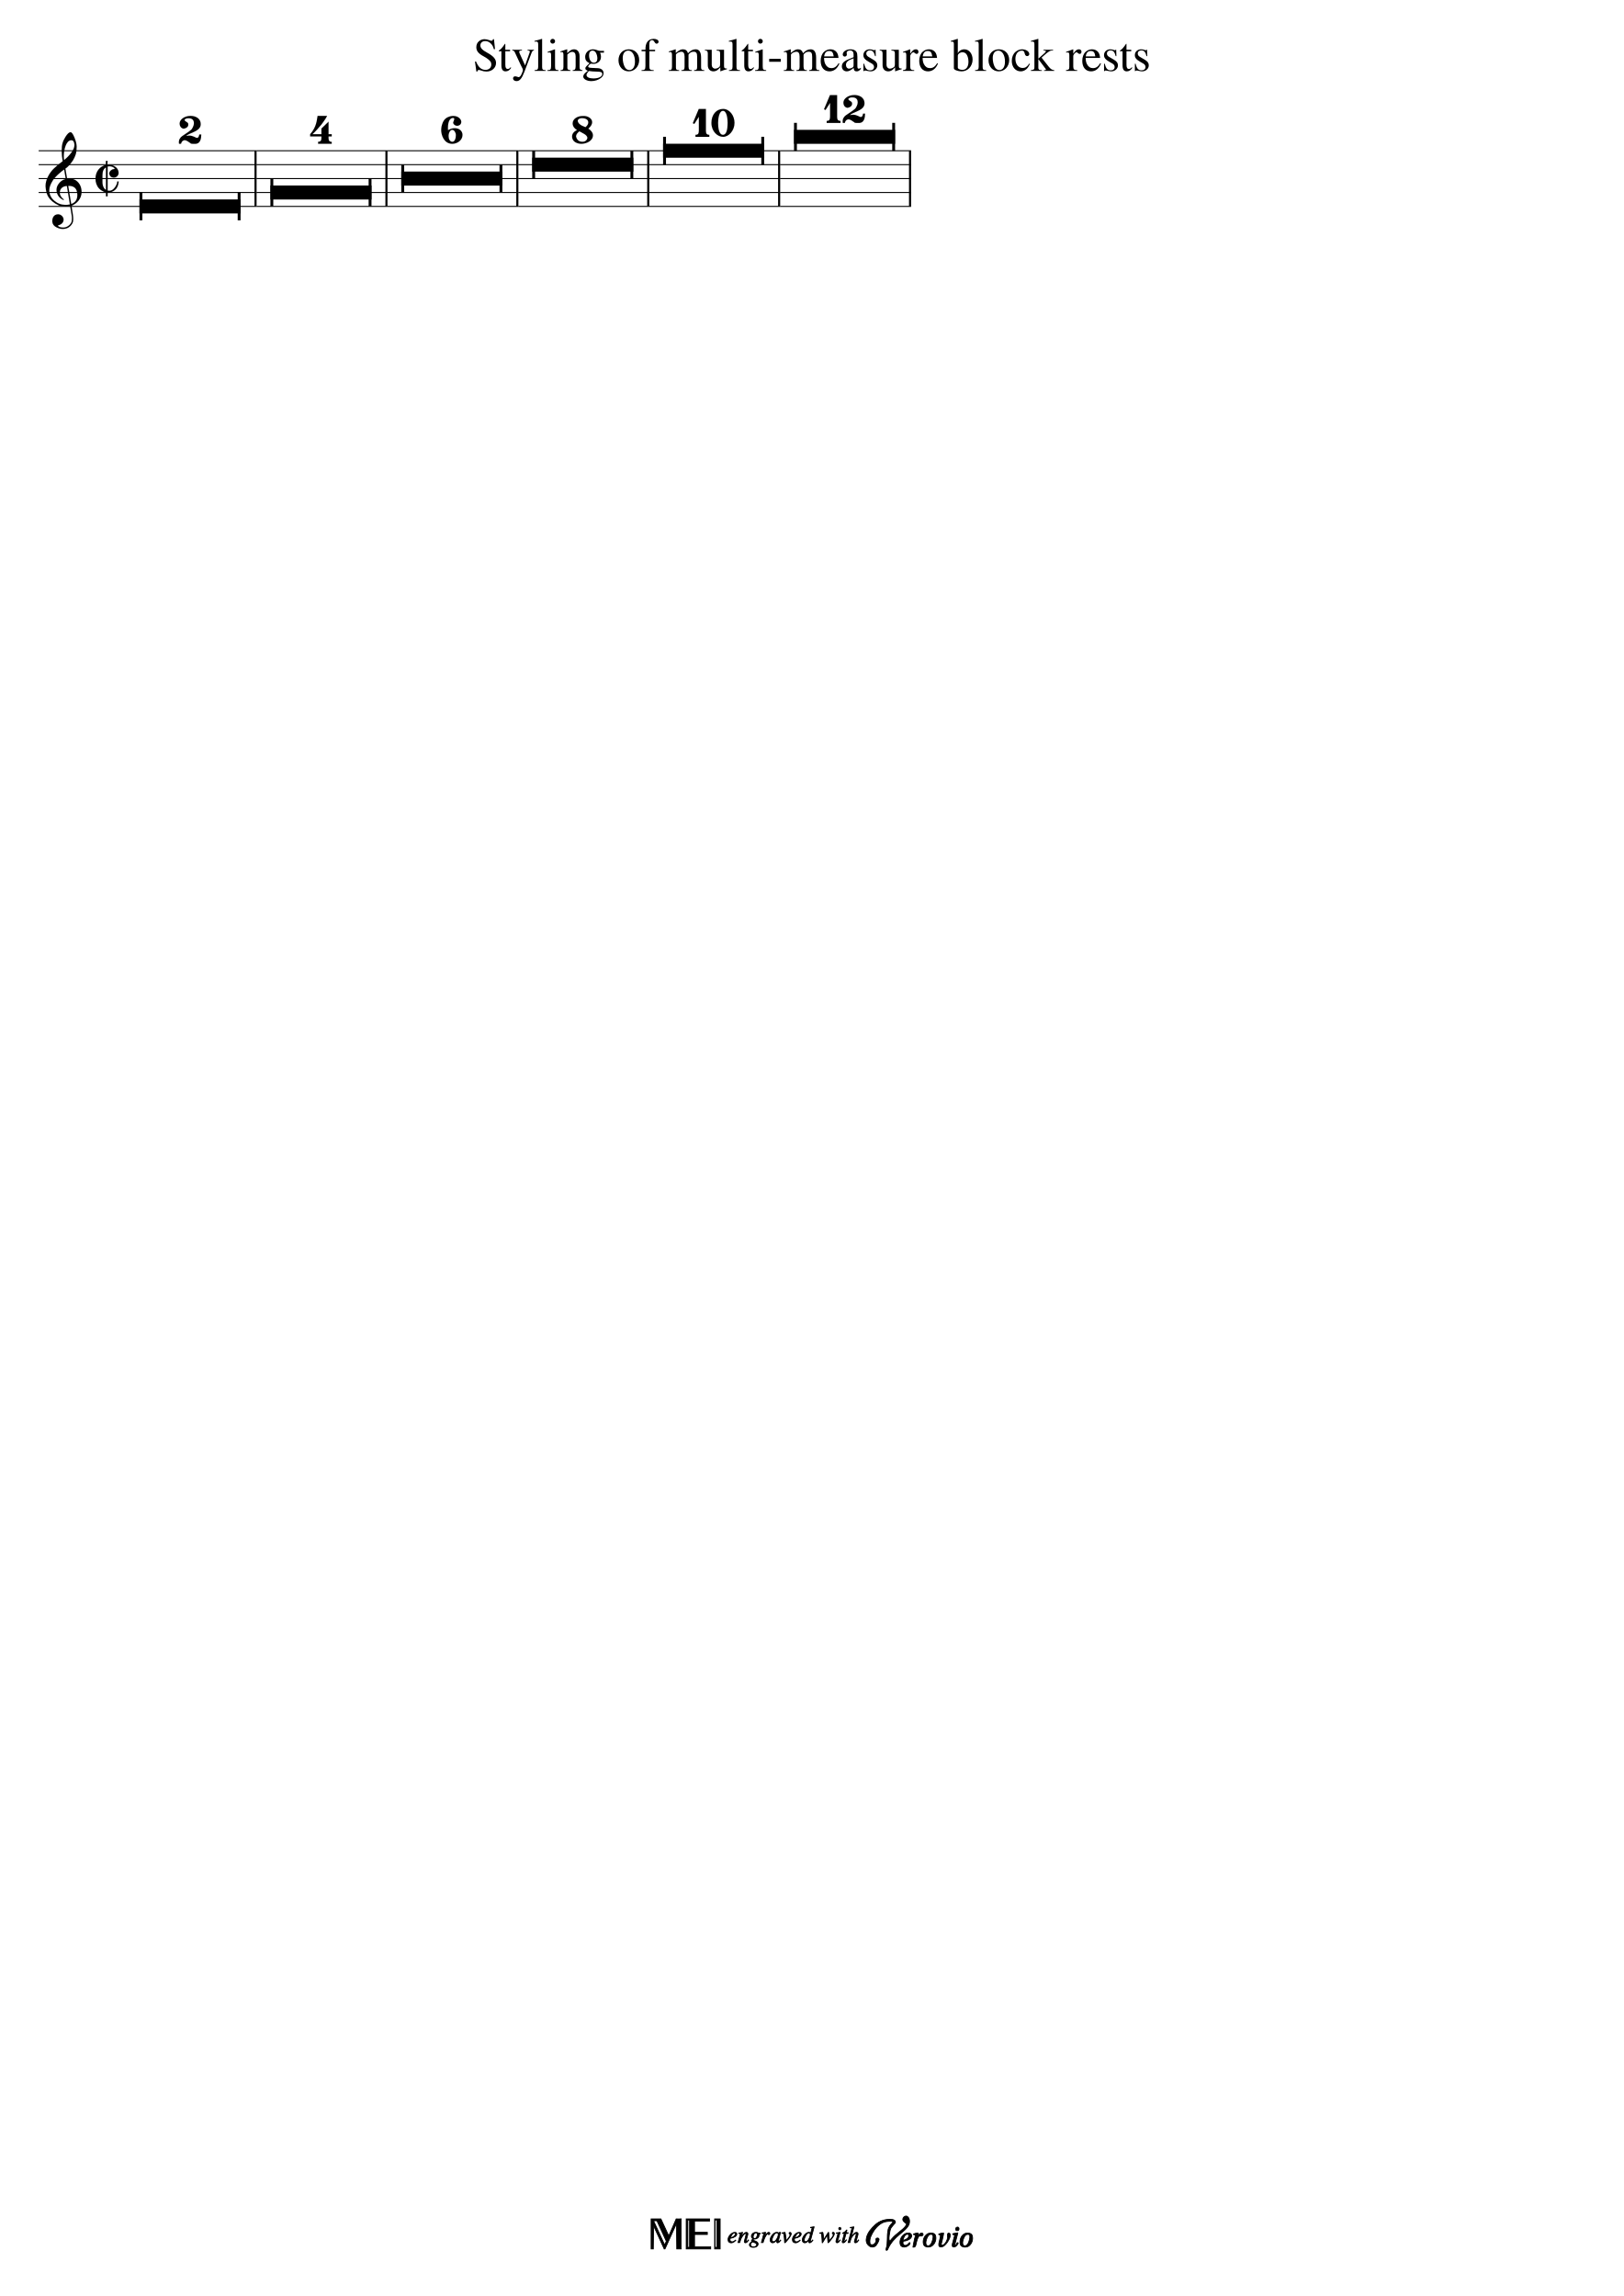
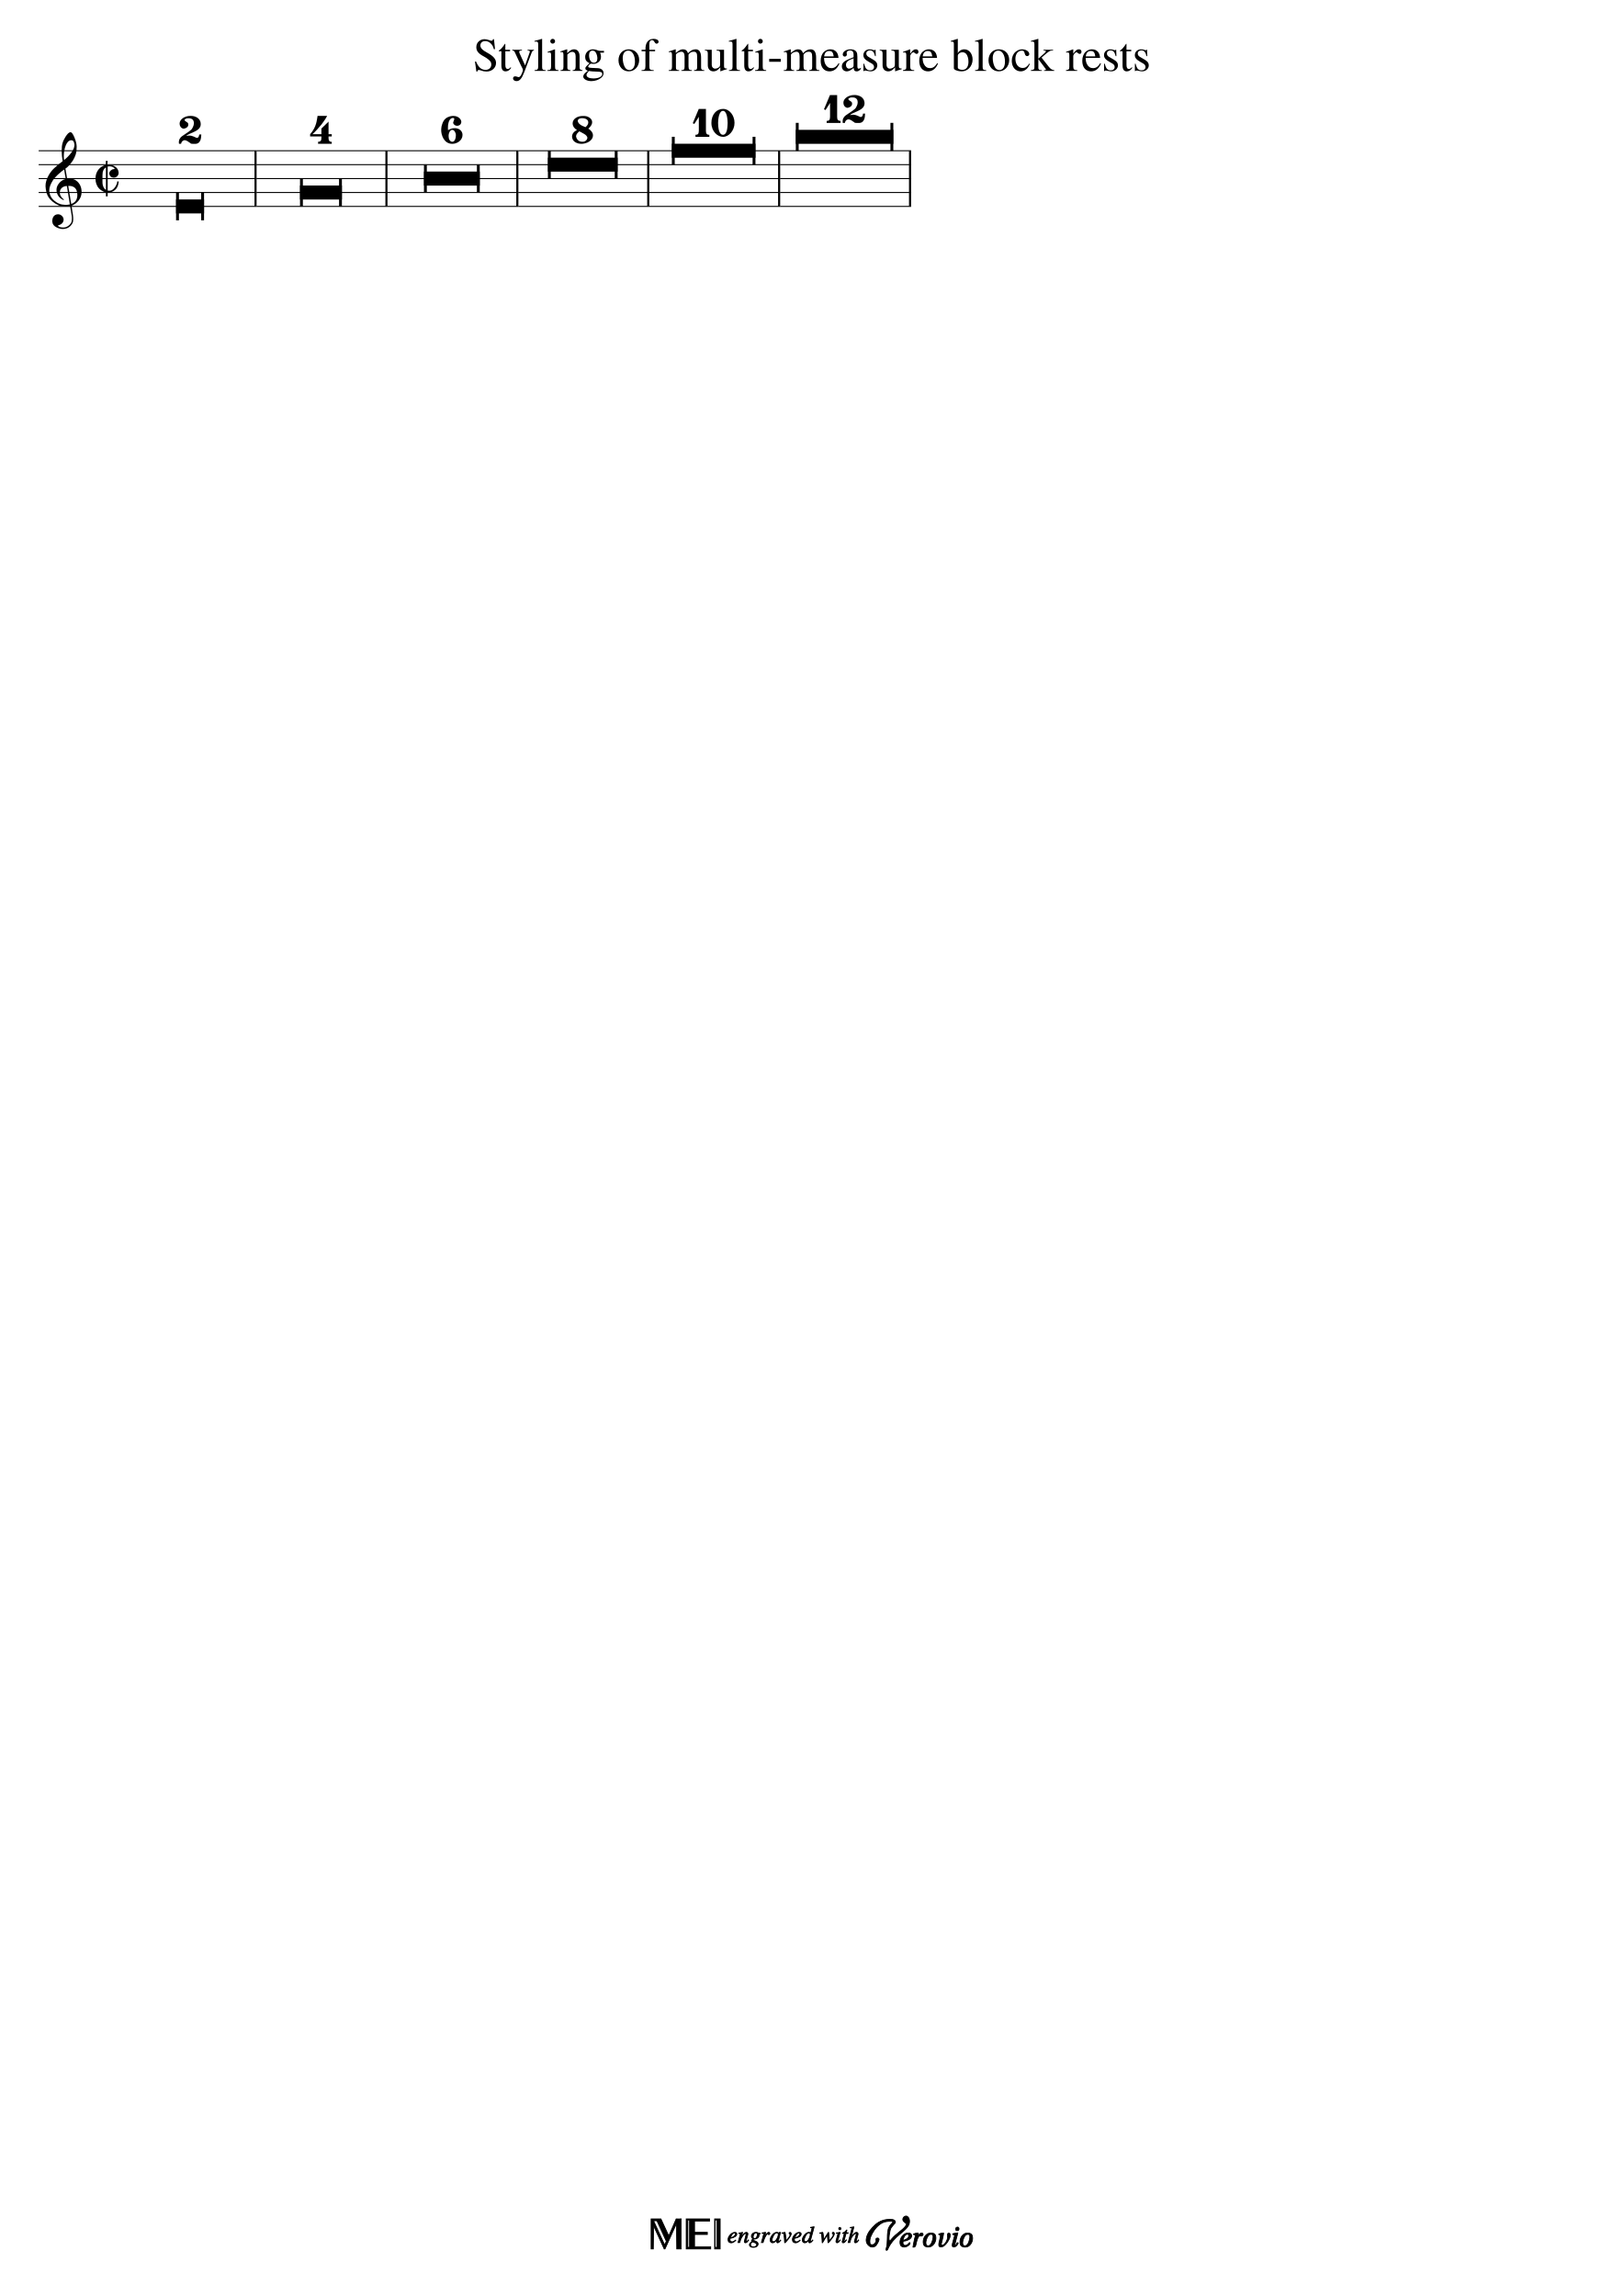
<svg xmlns="http://www.w3.org/2000/svg" xmlns:xlink="http://www.w3.org/1999/xlink" width="2100px" height="2970px" version="1.1" overflow="visible" id="docid">
  <defs>
    <g id="E050-docid">
      <path transform="scale(1,-1)" d="M441 -245c-23 -4 -48 -6 -76 -6c-59 0 -102 7 -130 20c-88 42 -150 93 -187 154c-26 44 -43 103 -48 176c0 6 -1 13 -1 19c0 54 15 111 45 170c29 57 65 106 110 148s96 85 153 127c-3 16 -8 46 -13 92c-4 43 -5 73 -5 89c0 117 16 172 69 257c34 54 64 82 89 82 c21 0 43 -30 69 -92s39 -115 41 -159v-15c0 -109 -21 -162 -67 -241c-13 -20 -63 -90 -98 -118c-13 -9 -25 -19 -37 -29l31 -181c8 1 18 2 28 2c58 0 102 -12 133 -35c59 -43 92 -104 98 -184c1 -7 1 -15 1 -22c0 -123 -87 -209 -181 -248c8 -57 17 -110 25 -162 c5 -31 6 -58 6 -80c0 -30 -5 -53 -14 -70c-35 -64 -88 -99 -158 -103c-5 0 -11 -1 -16 -1c-37 0 -72 10 -108 27c-50 24 -77 59 -80 105v11c0 29 7 55 20 76c18 28 45 42 79 44h6c49 0 93 -42 97 -87v-9c0 -51 -34 -86 -105 -106c17 -24 51 -36 102 -36c62 0 116 43 140 85 c9 16 13 41 13 74c0 20 -1 42 -5 67c-8 53 -18 106 -26 159zM461 939c-95 0 -135 -175 -135 -286c0 -24 2 -48 5 -71c50 39 92 82 127 128c40 53 60 100 60 140v8c-4 53 -22 81 -55 81h-2zM406 119l54 -326c73 25 110 78 110 161c0 7 0 15 -1 23c-7 95 -57 142 -151 142h-12 zM382 117c-72 -2 -128 -47 -128 -120v-7c2 -46 43 -99 75 -115c-3 -2 -7 -5 -10 -10c-70 33 -116 88 -123 172v11c0 68 44 126 88 159c23 17 49 29 78 36l-29 170c-21 -13 -52 -37 -92 -73c-50 -44 -86 -84 -109 -119c-45 -69 -67 -130 -67 -182v-13c5 -68 35 -127 93 -176 s125 -73 203 -73c25 0 50 3 75 9c-19 111 -36 221 -54 331z" />
    </g>
    <g id="E08B-docid">
      <path transform="scale(1,-1)" d="M188 200c-42 -22 -63 -69 -63 -141v-119c0 -39 7 -70 19 -94s26 -40 44 -48v402zM0 -0c0 127 80 220 186 246v72h32l-6 -72c33 0 71 0 101 -11c54 -20 102 -65 102 -135c0 -16 -4 -30 -13 -43s-20 -24 -32 -29l-20 -8l-23 -3c-22 2 -41 8 -55 21s-21 31 -26 51 c0 38 45 80 79 80c12 0 19 3 19 10c0 6 -6 12 -15 18c-19 13 -47 24 -79 24c-10 0 -20 -1 -32 -5v-431c15 -3 12 -4 30 -4c57 0 100 51 121 93l17 39c3 13 5 25 5 35h26c-6 -70 -28 -121 -66 -152s-82 -47 -133 -47v-68h-30v72c-57 10 -122 54 -153 109c-7 12 -13 26 -19 42 c-11 29 -16 61 -16 96z" />
    </g>
    <g id="E082-docid">
      <path transform="scale(1,-1)" d="M124 -185c-18 0 -55 -14 -65 -65h-36l-3 30c0 25 6 45 18 63c11 19 22 30 39 43l121 82l37 29c15 11 27 29 38 54c12 24 18 47 18 70c0 40 -19 88 -94 88c-25 0 -32 0 -50 -8c-14 -5 -23 -12 -26 -22c3 -9 7 -15 10 -18l24 -17c12 -7 17 -11 27 -21c5 -7 7 -16 7 -27 c0 -12 0 -57 -79 -74c-30 0 -76 26 -76 94c0 66 81 135 197 135c72 0 181 -32 181 -150c0 -53 -32 -95 -113 -133l-91 -41c-26 -11 -45 -23 -57 -37l49 7c84 0 115 -41 148 -41c20 0 33 20 39 61h35c0 -152 -68 -168 -114 -168c-17 0 -65 0 -79 7h10l-28 17 c-49 37 -69 40 -87 42z" />
    </g>
    <g id="E084-docid">
      <path transform="scale(1,-1)" d="M20 -78c84 97 114 180 134 329h170c-13 -32 -82 -132 -99 -151l-84 -97c-33 -36 -59 -63 -80 -81h162v102l127 123v-225h57v-39h-57v-34c0 -43 19 -65 57 -65v-34h-244v36c48 0 60 26 60 70v27h-203v39z" />
    </g>
    <g id="E086-docid">
      <path transform="scale(1,-1)" d="M284 -91c0 37 -28 92 -67 92c-35 0 -65 -54 -65 -111c0 -52 22 -104 68 -104c47 0 64 68 64 123zM230 214c-36 0 -90 -33 -90 -184l2 -36c40 24 81 36 120 36c80 0 140 -48 140 -121c0 -99 -99 -159 -182 -159c-160 0 -200 173 -200 244c0 21 2 43 7 71l10 35 c26 85 73 115 98 126c41 19 74 24 103 24c93 0 142 -63 142 -105c0 -58 -52 -72 -73 -72c-33 0 -59 24 -65 35c-3 5 -6 14 -7 25l11 30c6 15 9 27 9 35c0 11 -9 16 -25 16z" />
    </g>
    <g id="E088-docid">
      <path transform="scale(1,-1)" d="M195 -214c76 0 88 58 90 68c0 34 -35 60 -57 73l-52 29c-21 10 -32 17 -34 20c-39 -33 -58 -54 -62 -92c5 -23 23 -98 115 -98zM301 135c0 61 -72 76 -113 76c-40 0 -77 -17 -77 -51c3 -21 15 -38 26 -50c17 -15 33 -26 48 -34l65 -28c34 27 51 56 51 87zM176 -250 c-57 0 -166 26 -166 132c0 47 30 86 89 116c-33 15 -79 60 -79 119c0 79 85 132 178 132h18c5 0 21 1 28 -1c25 0 126 -30 126 -110c0 -37 -23 -76 -69 -116c43 -25 83 -71 83 -119c0 -101 -118 -153 -208 -153z" />
    </g>
    <g id="E081-docid">
      <path transform="scale(1,-1)" d="M68 -250v36c23 0 40 6 49 18c8 14 12 33 12 57v250l-82 -129l-27 13l107 255h128v-394c0 -24 5 -42 14 -53s25 -17 47 -17v-36h-248z" />
    </g>
    <g id="E080-docid">
      <path transform="scale(1,-1)" d="M229 251zM230 -250c-99 0 -210 94 -210 251c0 152 93 250 209 250s205 -119 205 -250c0 -139 -103 -251 -204 -251zM139 1c0 -79 13 -215 88 -215c68 0 84 112 84 215c0 76 -15 216 -84 216c-68 0 -88 -136 -88 -216z" />
    </g>
  </defs>
  <style type="text/css">#docid g.ending, #docid g.fing, #docid g.reh, #docid g.tempo {font-weight:bold;}#docid g.dir, #docid g.dynam, #docid g.mNum {font-style:italic;}#docid g.label {font-weight:normal;}#docid ellipse, #docid path, #docid polygon, #docid polyline, #docid rect {stroke:currentColor}</style>
  <svg class="definition-scale" color="black" font-family="Times, serif" viewBox="0 0 21000 29700">
    <g class="page-margin" transform="translate(500, 500)">
      <g id="iJ6YNS9" class="mdiv pageMilestone" />
      <g id="j6ERYJ7" class="score pageMilestone" />
      <g id="jCEZQ7Y" class="system">
        <g id="w1TIGB6S" class="section systemMilestone" />
        <g id="n1V987CS" class="measure">
          <g id="o1RTEB7A" class="staff">
            <path d="M0 1450 L2818 1450" stroke-width="13" />
            <path d="M0 1630 L2818 1630" stroke-width="13" />
            <path d="M0 1810 L2818 1810" stroke-width="13" />
            <path d="M0 1990 L2818 1990" stroke-width="13" />
            <path d="M0 2170 L2818 2170" stroke-width="13" />
            <g id="j15DP9YW" class="clef">
              <use xlink:href="#E050-docid" transform="translate(90, 1990) scale(0.72, 0.72)" />
            </g>
            <g id="l10HN3X3" class="keySig" />
            <g id="n1BPLIU5" class="meterSig">
              <use xlink:href="#E08B-docid" transform="translate(735, 1810) scale(0.72, 0.72)" />
            </g>
            <g id="p1KEW28H" class="layer">
              <g id="qMAVTA3" class="multiRest">
-                 <rect x="1305" y="2080" height="180" width="1306" />
-                 <rect x="1305" y="1990" height="360" width="36" />
-                 <rect x="2575" y="1990" height="360" width="36" />
+                 <rect x="1778" y="2080" height="180" width="360" />
+                 <rect x="1778" y="1990" height="360" width="36" />
+                 <rect x="2102" y="1990" height="360" width="36" />
                <use xlink:href="#E082-docid" transform="translate(1799, 1180) scale(0.72, 0.72)" />
              </g>
            </g>
          </g>
          <g id="m1HYDLDV" class="barLine">
            <path d="M2805 1450 L2805 2170" stroke-width="27" />
          </g>
        </g>
        <g id="h11BYRB0" class="measure">
          <g id="iEPNT2P" class="staff">
            <path d="M2818 1450 L4511 1450" stroke-width="13" />
            <path d="M2818 1630 L4511 1630" stroke-width="13" />
            <path d="M2818 1810 L4511 1810" stroke-width="13" />
            <path d="M2818 1990 L4511 1990" stroke-width="13" />
            <path d="M2818 2170 L4511 2170" stroke-width="13" />
            <g id="j180F7IU" class="layer">
              <g id="k1JVOWO3" class="multiRest">
-                 <rect x="2998" y="1900" height="180" width="1306" />
-                 <rect x="2998" y="1810" height="360" width="36" />
-                 <rect x="4268" y="1810" height="360" width="36" />
+                 <rect x="3381" y="1900" height="180" width="540" />
+                 <rect x="3381" y="1810" height="360" width="36" />
+                 <rect x="3885" y="1810" height="360" width="36" />
                <use xlink:href="#E084-docid" transform="translate(3497, 1180) scale(0.72, 0.72)" />
              </g>
            </g>
          </g>
          <g id="g17JWEWV" class="barLine">
            <path d="M4498 1450 L4498 2170" stroke-width="27" />
          </g>
        </g>
        <g id="b1XSZE2H" class="measure">
          <g id="c1IEYM10" class="staff">
            <path d="M4511 1450 L6204 1450" stroke-width="13" />
            <path d="M4511 1630 L6204 1630" stroke-width="13" />
            <path d="M4511 1810 L6204 1810" stroke-width="13" />
            <path d="M4511 1990 L6204 1990" stroke-width="13" />
            <path d="M4511 2170 L6204 2170" stroke-width="13" />
            <g id="dIZDUHE" class="layer">
              <g id="e1EHME80" class="multiRest">
-                 <rect x="4691" y="1720" height="180" width="1306" />
-                 <rect x="4691" y="1630" height="360" width="36" />
-                 <rect x="5961" y="1630" height="360" width="36" />
+                 <rect x="4984" y="1720" height="180" width="720" />
+                 <rect x="4984" y="1630" height="360" width="36" />
+                 <rect x="5668" y="1630" height="360" width="36" />
                <use xlink:href="#E086-docid" transform="translate(5192, 1180) scale(0.72, 0.72)" />
              </g>
            </g>
          </g>
          <g id="a1QJ4FU1" class="barLine">
            <path d="M6191 1450 L6191 2170" stroke-width="27" />
          </g>
        </g>
        <g id="vE1WURA" class="measure">
          <g id="wK8FJ60" class="staff">
            <path d="M6204 1450 L7897 1450" stroke-width="13" />
            <path d="M6204 1630 L7897 1630" stroke-width="13" />
            <path d="M6204 1810 L7897 1810" stroke-width="13" />
            <path d="M6204 1990 L7897 1990" stroke-width="13" />
            <path d="M6204 2170 L7897 2170" stroke-width="13" />
            <g id="x1AFQIG0" class="layer">
              <g id="y1K98ZB7" class="multiRest">
-                 <rect x="6384" y="1540" height="180" width="1306" />
-                 <rect x="6384" y="1450" height="360" width="36" />
-                 <rect x="7654" y="1450" height="360" width="36" />
+                 <rect x="6587" y="1540" height="180" width="900" />
+                 <rect x="6587" y="1450" height="360" width="36" />
+                 <rect x="7451" y="1450" height="360" width="36" />
                <use xlink:href="#E088-docid" transform="translate(6892, 1180) scale(0.72, 0.72)" />
              </g>
            </g>
          </g>
          <g id="u1XWY667" class="barLine">
            <path d="M7884 1450 L7884 2170" stroke-width="27" />
          </g>
        </g>
        <g id="p1CAQXBX" class="measure">
          <g id="qEDENPO" class="staff">
            <path d="M7897 1450 L9590 1450" stroke-width="13" />
            <path d="M7897 1630 L9590 1630" stroke-width="13" />
            <path d="M7897 1810 L9590 1810" stroke-width="13" />
            <path d="M7897 1990 L9590 1990" stroke-width="13" />
            <path d="M7897 2170 L9590 2170" stroke-width="13" />
            <g id="rUNE3HG" class="layer">
              <g id="s1SW5LIP" class="multiRest">
-                 <rect x="8077" y="1360" height="180" width="1306" />
-                 <rect x="8077" y="1270" height="360" width="36" />
-                 <rect x="9347" y="1270" height="360" width="36" />
+                 <rect x="8190" y="1360" height="180" width="1080" />
+                 <rect x="8190" y="1270" height="360" width="36" />
+                 <rect x="9234" y="1270" height="360" width="36" />
                <use xlink:href="#E081-docid" transform="translate(8446, 1090) scale(0.72, 0.72)" />
                <use xlink:href="#E080-docid" transform="translate(8687, 1090) scale(0.72, 0.72)" />
              </g>
            </g>
          </g>
          <g id="o1HHM1JI" class="barLine">
            <path d="M9577 1450 L9577 2170" stroke-width="27" />
          </g>
        </g>
        <g id="jF89DCD" class="measure">
          <g id="k1FISYPL" class="staff">
            <path d="M9590 1450 L11283 1450" stroke-width="13" />
            <path d="M9590 1630 L11283 1630" stroke-width="13" />
            <path d="M9590 1810 L11283 1810" stroke-width="13" />
            <path d="M9590 1990 L11283 1990" stroke-width="13" />
            <path d="M9590 2170 L11283 2170" stroke-width="13" />
            <g id="l1ABBN8W" class="layer">
              <g id="m12P1BRU" class="multiRest">
-                 <rect x="9770" y="1180" height="180" width="1306" />
-                 <rect x="9770" y="1090" height="360" width="36" />
-                 <rect x="11040" y="1090" height="360" width="36" />
+                 <rect x="9793" y="1180" height="180" width="1260" />
+                 <rect x="9793" y="1090" height="360" width="36" />
+                 <rect x="11017" y="1090" height="360" width="36" />
                <use xlink:href="#E081-docid" transform="translate(10143, 910) scale(0.72, 0.72)" />
                <use xlink:href="#E082-docid" transform="translate(10384, 910) scale(0.72, 0.72)" />
              </g>
            </g>
          </g>
          <g id="i1K5PWQO" class="barLine">
            <path d="M11270 1450 L11270 2170" stroke-width="27" />
          </g>
        </g>
        <g id="w1AY2QDY" class="systemMilestoneEnd w1TIGB6S" />
      </g>
      <g id="xSD1YHA" class="pageMilestoneEnd j6ERYJ7" />
      <g id="y17DXS56" class="pageMilestoneEnd iJ6YNS9" />
      <g id="f1JDRXJZ" class="pgHead autogenerated">
        <text font-size="0px">
          <tspan id="g1KFOIT4" class="rend" x="10000" y="417" text-anchor="middle">
            <tspan id="h17DYZX0" class="rend">
              <tspan id="iYKBRTA" class="text">
                <tspan font-size="607px">Styling of multi-measure block rests</tspan>
              </tspan>
            </tspan>
          </tspan>
        </text>
      </g>
      <g id="z126H5TI" class="pgFoot autogenerated">
        <g id="a1YELUCK" class="fig">
          <g class="svg" transform="translate(7750, 28099) scale(10, 10)">
            <g>
              <path fill="#000000" d="M 17.113,49.265 V 10.368 h 12.697 c 3.289,7.337 6.713,14.61 10.127,21.889 3.42,-7.485 6.256,-14.205 9.589,-21.91 2.436,0.104 4.317,0.085 6.484,-0.058 V 49.264 H 50.274 C 50.145,38.356 50.016,27.448 49.887,16.54 45.003,27.315 39.967,38.434 35.084,49.209 34.679,49.344 34.427,49.136 34.022,49.271 29.466,39.331 24.91,29.391 20.354,19.451 20.224,29.389 20.095,39.327 19.965,49.264 H 17.113 Z M 36.754,39.325 C 32.721,30.513 28.688,21.701 24.655,12.889 22.531,12.751 22.657,12.71 20.714,12.814 v 0.966 c 4.613,9.998 9.609,20.749 13.873,30.082 0.722,-1.513 1.445,-3.025 2.167,-4.538 z m 25.738,9.94 c 0,-12.966 0,-25.931 0,-38.897 10.084,0 20.169,0 30.253,0 0,0.96 0,1.921 0,2.881 -6.483,0 -12.966,0 -19.448,0 0,4.802 0,9.604 0,14.406 5.522,0 11.045,0 16.567,0 0,0.96 0,1.921 0,2.881 -5.522,0 -11.045,0 -16.567,0 0,5.282 0,10.565 0,15.847 6.963,0 13.926,0 20.889,0 0,0.96 0,1.921 0,2.881 -10.565,0 -21.129,0 -31.694,0 z m 4.322,-2.161 c 0,-11.765 0,-23.53 0,-35.295 -0.72,0 -1.441,0 -2.161,0 0,11.765 0,23.53 0,35.295 0.72,0 1.441,0 2.161,0 z m 32.414,2.161 c 0,-12.966 0,-25.931 0,-38.897 2.401,0 4.802,0 7.203,0 0,12.966 0,25.931 0,38.897 -2.401,0 -4.802,0 -7.203,0 z m 2.881,-2.161 c 0,-11.765 0,-23.53 0,-35.295 -0.72,0 -1.441,0 -2.161,0 0,11.765 0,23.53 0,35.295 0.72,0 1.441,0 2.161,0 z" />
              <path fill="#000000" d="m 346.3,6.7 c -3.1,0.5 -4.9,4.4 -2.7,6.8 1.2,1.4 2.7,2.4 4.1,3.5 -2.4,5.3 -7.7,8.3 -11.9,12.1 -3.7,2.8 -7,6.2 -9.7,9.9 -2.2,-0.8 -0.915,-7.719 -0.627,-9.5 0.288,-1.781 0.727,-6.4 2.927,-8.7 1.3,-1.9 3,-3.5 4.5,-5.2 1.2,-3.4 -3.2,-4.9 -5.8,-4.6 -7.3,-0.5 -14.6,2 -20,6.8 -5,4.6 -10,10.1 -11.5,17 -0.9,3.5 -0.2,7.5 2.8,9.9 2.5,2.8 7.4,2.9 9.8,-0.2 1.7,-2.3 3.2,-4.8 3.8,-7.6 -0.1,-2.6 -4.4,-2.3 -4.3,0.2 1.2,2.4 -0.9,4.7 -2.7,6.2 -1.7,0.9 -4.7,0.7 -4.8,-1.7 -1,-5.8 2.1,-11.3 5.2,-16.1 4,-5.8 9.8,-11.2 17.2,-11.8 1.6,0 8.1,-1.2 6.8,1.4 -2.8,2.8 -5.6,6.1 -6,10.3 -1.6,7.7 0.1,15.7 -2.3,23.2 -1.1,3.9 2,2.6 2.5,0.2 3.3,-7.4 8.9,-13.4 15.1,-18.5 4.2,-3.9 9.5,-7.1 11.9,-12.6 1.3,-3.6 1.2,-9 -2.7,-10.9 -0.504,-0.177 -1.07,-0.165 -1.6,-0.1 z m 66,14.5 c -2,0.8 -1.8,4.9 0.8,4.4 3.4,0.4 2.9,-6.2 -0.8,-4.4 z m 0.6,7.3 c -1.3,0.5 -7.6,0.5 -5.4,2.2 4,-0.3 0.7,4.5 0.6,6.7 -0.4,2.9 -2.4,5.9 -1.2,8.8 2.7,1.7 5.6,-0.8 6.8,-3.2 1.6,-1.4 -0.5,-3 -1.2,-0.9 -0.4,0.8 -2.4,3.5 -2.6,1.8 1.1,-5 2.7,-9.9 3.9,-14.9 l -0.1,-0.5 h -0.9 z m -65.1,0.2 c -6.5,1.6 -10.5,9.5 -8.2,15.7 2.1,3.4 7.4,2.9 10.1,0.4 2,-0.2 3.6,-5.3 1,-3.4 -1.4,2 -4,4.2 -6.5,2.8 -2.2,-1.9 -1.9,-5.7 1.7,-5.3 3.1,-0.9 6.9,-2.1 8.1,-5.5 0.9,-2.7 -1.6,-5.2 -4.3,-4.8 h -1.1 -0.7 z m 13.6,0 c -2.2,0 -8.5,1.8 -2.9,2.3 0.9,1.9 -1,4.9 -1.1,7.2 -0.5,2.9 -1.4,5.7 -1.7,8.7 3.7,0.7 3.8,-2.6 4.4,-5.3 0.9,-3.3 1.6,-7 4.1,-9.5 2.4,1.6 6.8,-0.7 3.7,-3.4 -2.9,-0.5 -4.8,2.4 -6.2,4.3 0,-1.2 2.4,-5 -0.2,-4.3 z m 15.8,0 c -6.4,1.3 -9.6,9.1 -7.7,14.9 1.9,4 7.7,3.9 11,1.7 4.1,-3 6,-8.9 4.4,-13.7 -1.3,-3 -4.8,-3.2 -7.6,-3 z m 17,0 c -2.3,0 -8.8,1.9 -3,2.4 0.4,2.5 -1,5.7 -1.4,8.4 -0.7,2.4 -1.8,7.5 2.1,7.2 3.8,-0.1 6.5,-3.5 8.5,-6.3 2,-3.2 4.5,-7 3.3,-10.9 -3.7,-3 -3.6,2.6 -3.1,5.1 -0.7,3.8 -2.7,7.9 -6.2,9.8 -3.6,0.6 -1,-4.3 -0.8,-6.1 0.6,-3.2 1.6,-6.3 1.9,-9.5 h -1.1 z m 30.6,0 c -6.3,1.2 -9.5,8.9 -7.8,14.7 1.5,4 7.2,4.2 10.5,2.4 4.6,-2.8 6.6,-9.3 4.8,-14.3 -1.4,-2.8 -4.8,-3 -7.5,-2.8 z m -75.4,1.7 c 2.1,1.5 0.2,4.7 -1.6,5.7 -1.1,0.4 -5.5,3.4 -4.6,0.7 0.8,-2.7 2.2,-6.2 5.3,-6.6 l 0.9,0.1 z m 30.8,0 c 2.6,1.5 1.3,5.2 0.8,7.6 -0.8,2.7 -1.9,5.9 -4.7,7.1 -5.1,0.8 -4,-5.8 -2.8,-8.8 1,-2.8 3,-6.8 6.7,-5.8 z m 47.1,-0.1 c 2.9,0.7 2,4.7 1.5,6.8 -0.7,3 -1.8,6.7 -5,8 -4.7,0.8 -4,-5.1 -3,-7.9 0.9,-3 2.7,-7.3 6.5,-6.8 z" />
              <g>
                <path d="m 116.566,37.118 q 0,-3.252 2.93,-6.299 2.9,-3.047 5.991,-3.047 1.143,0 1.816,0.527 0.674,0.527 0.674,1.567 0,2.109 -2.476,3.618 -2.461,1.494 -5.186,1.831 l -0.835,0.103 q -0.19,0.601 -0.264,0.967 -0.073,0.352 -0.073,0.894 0,1.289 0.835,2.007 0.85,0.718 2.007,0.718 1.099,0 2.329,-0.732 0.703,-0.425 2.036,-1.523 l 0.381,0.337 q -0.659,0.835 -1.89,1.714 -2.183,1.567 -4.38,1.567 -1.553,0 -2.725,-1.099 -1.172,-1.099 -1.172,-3.149 z m 3.12,-2.358 q 2.798,-0.41 4.556,-1.963 Q 126,31.229 126,29.691 q 0,-0.557 -0.264,-0.879 -0.264,-0.337 -0.776,-0.337 -0.952,0 -1.875,0.82 -0.908,0.806 -1.641,1.831 -0.776,1.201 -1.23,2.3 -0.249,0.586 -0.527,1.333 z" />
                <path d="m 129.472,41 2.534,-9.053 q 0.322,-1.143 0.366,-1.377 0.059,-0.249 0.059,-0.527 0,-0.425 -0.249,-0.659 -0.234,-0.249 -0.938,-0.249 -0.176,0 -0.352,0.029 -0.161,0.015 -0.366,0.044 v -0.498 q 0.952,-0.146 1.348,-0.22 0.41,-0.073 0.879,-0.176 l 2.622,-0.571 q 0.088,0.059 0.117,0.132 l -1.948,6.299 q 1.787,-2.739 2.988,-4.072 2.109,-2.358 3.779,-2.358 0.645,0 1.113,0.249 0.894,0.483 0.894,1.743 0,0.352 -0.073,0.732 -0.073,0.381 -0.19,0.82 l -1.919,7.017 q -0.059,0.22 -0.132,0.542 -0.073,0.308 -0.073,0.439 0,0.22 0.103,0.396 0.103,0.176 0.337,0.176 0.381,0 0.879,-0.439 0.498,-0.454 1.626,-1.919 l 0.425,0.381 q -1.201,1.626 -1.904,2.285 -1.201,1.157 -2.3,1.157 -0.498,0 -0.967,-0.322 -0.454,-0.337 -0.454,-1.201 0,-0.249 0.029,-0.527 0.044,-0.278 0.103,-0.483 l 1.846,-7.119 q 0.146,-0.586 0.19,-0.952 0.059,-0.381 0.059,-0.542 0,-0.352 -0.176,-0.601 -0.161,-0.264 -0.586,-0.264 -1.099,0 -2.769,1.992 -0.981,1.187 -1.992,2.827 -0.776,1.274 -1.23,2.49 Q 132.709,37.821 131.742,41 Z" />
                <path d="m 149.13,33.5 q 0,0.908 0.278,1.45 0.469,0.894 1.685,0.894 1.318,0 2.344,-1.67 1.04,-1.685 1.04,-3.706 0,-0.967 -0.425,-1.509 -0.425,-0.557 -1.274,-0.557 -1.641,0 -2.651,1.743 -0.996,1.743 -0.996,3.354 z m 0.513,13.066 q 1.743,0 2.886,-0.835 1.157,-0.835 1.157,-1.992 0,-0.879 -0.601,-1.479 -0.322,-0.322 -1.04,-0.688 -0.601,-0.293 -2.036,-0.835 -1.421,-0.557 -1.641,-0.557 -0.381,0 -1.479,1.011 -1.099,1.025 -1.099,2.314 0,1.948 1.685,2.681 0.879,0.381 2.168,0.381 z m -5.479,-2.681 q 0,-1.099 0.835,-2.095 0.85,-0.981 2.681,-1.963 -0.366,-0.234 -0.601,-0.483 -0.234,-0.264 -0.234,-0.688 0,-0.601 0.835,-1.377 0.469,-0.439 1.523,-1.157 -0.938,-0.352 -1.611,-0.996 -0.82,-0.864 -0.82,-2.241 0,-2.212 1.729,-3.677 1.729,-1.465 4.277,-1.465 1.333,0 2.256,0.425 0.923,0.41 1.084,0.688 h 1.978 v 1.172 h -1.494 q 0.088,0.322 0.132,0.586 0.044,0.264 0.044,0.747 0,2.373 -1.846,3.735 -1.831,1.362 -3.955,1.362 -0.22,0 -0.41,-0.015 -0.19,-0.029 -0.469,-0.088 -0.22,0 -0.601,0.425 -0.396,0.425 -0.396,0.762 0,0.498 3.223,1.699 3.208,1.216 3.208,3.56 0,1.758 -1.611,3.076 -1.611,1.333 -4.863,1.333 -2.256,0 -3.574,-0.967 -1.318,-0.967 -1.318,-2.358 z" />
                <path d="m 165.038,27.67 q 0.132,0 0.176,0.088 0.059,0.073 0.059,0.176 -0.015,0.146 -0.029,0.22 l -1.465,5.669 0.322,-0.63 q 1.055,-2.065 2.461,-3.765 1.421,-1.714 2.695,-1.714 0.688,0 1.055,0.454 0.381,0.454 0.381,1.04 0,0.659 -0.381,1.099 -0.366,0.425 -1.025,0.425 -0.454,0 -0.688,-0.176 -0.234,-0.176 -0.366,-0.41 l -0.176,-0.322 q -0.059,-0.088 -0.146,-0.132 -0.073,-0.059 -0.19,-0.059 -0.571,0 -1.655,1.597 -1.069,1.597 -1.919,3.457 -0.513,1.128 -1.143,2.988 Q 162.606,38.847 161.947,41 h -2.256 l 2.432,-8.818 q 0.205,-0.762 0.322,-1.362 0.132,-0.601 0.132,-0.981 0,-0.439 -0.22,-0.674 -0.22,-0.234 -0.762,-0.234 -0.176,0 -0.439,0.029 -0.264,0.029 -0.63,0.073 v -0.483 l 0.586,-0.117 q 1.143,-0.234 2.49,-0.498 1.362,-0.264 1.436,-0.264 z" />
                <path d="m 181.518,30.424 q 0,-1.055 -0.483,-1.553 -0.483,-0.498 -1.172,-0.498 -2.388,0 -4.438,3.662 -1.802,3.223 -1.802,5.552 0,1.172 0.498,1.714 0.513,0.527 1.26,0.527 2.212,0 4.263,-3.56 1.875,-3.237 1.875,-5.845 z m -1.831,-2.71 q 1.157,0 1.787,0.601 0.337,0.322 0.527,0.85 l 0.073,0.205 0.322,-1.113 q 0.059,-0.19 0.103,-0.249 0.044,-0.073 0.205,-0.088 l 1.655,-0.19 q 0.132,0 0.146,0.059 0.029,0.044 0,0.176 -0.059,0.19 -0.088,0.308 -0.029,0.103 -0.088,0.308 l -1.348,5.244 q -0.439,1.714 -0.747,2.959 -0.542,2.256 -0.542,2.578 0,0.205 0.103,0.308 0.117,0.088 0.278,0.088 0.132,0 0.278,-0.088 0.161,-0.088 0.381,-0.264 l 0.249,-0.205 q 0.117,-0.103 0.264,-0.234 0.146,-0.146 0.352,-0.352 l 0.908,-0.938 0.352,0.308 q -1.523,1.948 -2.446,2.651 -0.923,0.688 -1.758,0.688 -0.542,0 -0.85,-0.381 -0.293,-0.381 -0.293,-0.952 0,-0.527 0.19,-1.509 0.205,-0.996 0.396,-1.67 -0.264,0.439 -0.894,1.289 -0.615,0.835 -1.523,1.626 -1.069,0.952 -2.051,1.348 -0.762,0.264 -1.465,0.264 -1.187,0 -2.153,-0.967 -0.967,-0.981 -0.967,-2.769 0,-3.076 2.754,-6.416 2.842,-3.472 5.889,-3.472 z" />
                <path d="m 196.664,27.772 q 0.82,0 1.26,0.586 0.439,0.586 0.439,1.333 0,1.978 -3.911,6.929 -3.706,4.702 -4.438,4.702 -0.22,0 -0.293,-0.601 -0.044,-0.337 -0.044,-1.143 0,-0.981 -0.19,-3.325 -0.19,-2.344 -0.366,-3.472 -0.366,-2.476 -0.718,-3.193 -0.352,-0.718 -1.333,-0.718 -0.161,0 -0.381,0.015 -0.205,0.015 -0.483,0.044 v -0.381 q 0.439,-0.088 1.846,-0.396 1.406,-0.308 1.494,-0.337 l 0.483,-0.146 q 0.205,-0.059 0.322,0.234 0.117,0.278 0.293,1.055 0.557,2.549 0.835,5.024 0.176,1.538 0.352,4.556 l 0.483,-0.513 q 1.509,-1.597 3.018,-3.794 1.509,-2.197 1.509,-3.105 0,-0.454 -0.659,-1.084 -0.659,-0.645 -0.659,-1.172 0,-0.483 0.322,-0.791 0.337,-0.308 0.82,-0.308 z" />
                <path d="m 199.828,37.118 q 0,-3.252 2.93,-6.299 2.9,-3.047 5.991,-3.047 1.143,0 1.816,0.527 0.674,0.527 0.674,1.567 0,2.109 -2.476,3.618 -2.461,1.494 -5.186,1.831 l -0.835,0.103 q -0.19,0.601 -0.264,0.967 -0.073,0.352 -0.073,0.894 0,1.289 0.835,2.007 0.85,0.718 2.007,0.718 1.099,0 2.329,-0.732 0.703,-0.425 2.036,-1.523 l 0.381,0.337 q -0.659,0.835 -1.89,1.714 -2.183,1.567 -4.38,1.567 -1.553,0 -2.725,-1.099 -1.172,-1.099 -1.172,-3.149 z m 3.12,-2.358 q 2.798,-0.41 4.556,-1.963 1.758,-1.567 1.758,-3.105 0,-0.557 -0.264,-0.879 -0.264,-0.337 -0.776,-0.337 -0.952,0 -1.875,0.82 -0.908,0.806 -1.641,1.831 -0.776,1.201 -1.23,2.3 -0.249,0.586 -0.527,1.333 z" />
                <path d="m 215.238,37.602 q 0,0.894 0.41,1.567 0.41,0.659 1.392,0.659 2.095,0 4.028,-3.369 1.816,-3.164 1.816,-5.991 0,-0.894 -0.293,-1.479 -0.293,-0.586 -1.187,-0.586 -2.227,0 -4.307,3.604 -1.86,3.223 -1.86,5.596 z m 6.006,-9.888 q 1.157,0 1.641,0.557 0.278,0.322 0.439,1.099 l 1.67,-6.006 q 0.073,-0.249 0.088,-0.439 0.029,-0.205 0.029,-0.352 0,-0.571 -0.22,-0.718 -0.205,-0.146 -0.601,-0.146 -0.249,0 -0.469,0.015 -0.205,0.015 -0.557,0.044 v -0.483 q 1.655,-0.22 4.585,-0.762 l 0.132,0.146 -0.029,0.161 -2.812,10.532 -1.919,6.973 q -0.059,0.234 -0.103,0.439 -0.029,0.19 -0.029,0.352 0,0.396 0.19,0.513 0.205,0.117 0.352,0.117 0.425,0 1.201,-0.747 0.454,-0.454 1.245,-1.406 l 0.337,0.322 -0.205,0.308 q -0.542,0.806 -1.392,1.641 -1.509,1.479 -2.71,1.479 -0.396,0 -0.718,-0.176 -0.601,-0.352 -0.601,-1.26 0,-0.308 0.088,-0.981 0.088,-0.674 0.264,-1.465 -1.113,1.699 -2.446,2.783 -1.318,1.084 -2.886,1.084 -1.274,0 -2.227,-0.908 -0.952,-0.908 -0.952,-2.798 0,-3.193 2.93,-6.562 2.915,-3.354 5.684,-3.354 z" />
                <path d="m 254.13,29.53 q 0,1.23 -1.187,3.252 -0.659,1.128 -1.86,2.739 -1.23,1.655 -2.534,3.267 -2.065,2.549 -2.432,2.549 -0.161,0 -0.205,-0.132 -0.044,-0.132 -0.117,-0.894 l -0.864,-9.126 -6.079,9.961 q -0.044,0.088 -0.117,0.117 -0.059,0.029 -0.132,0.029 l -0.205,-0.044 -0.029,-0.132 -0.176,-3.618 q -0.059,-1.216 -0.176,-2.505 -0.103,-1.304 -0.205,-2.256 -0.308,-2.651 -0.659,-3.252 -0.337,-0.601 -1.26,-0.601 -0.176,0 -0.352,0.015 -0.176,0 -0.366,0.029 v -0.425 q 0.601,-0.103 1.143,-0.22 0.557,-0.117 1.216,-0.264 l 1.377,-0.352 q 0.498,0 1.011,4.175 0.278,2.285 0.498,5.2 l 5.757,-9.097 q 0.059,-0.117 0.146,-0.19 0.088,-0.088 0.205,-0.088 0.132,0 0.176,0.088 0.044,0.088 0.059,0.264 l 0.981,10.591 q 0.103,-0.132 1.626,-2.065 1.523,-1.948 1.597,-2.065 1.099,-1.582 1.465,-2.446 0.234,-0.557 0.234,-1.084 0,-0.205 -0.059,-0.381 -0.059,-0.19 -0.278,-0.396 L 251.874,29.75 q -0.19,-0.19 -0.337,-0.41 -0.132,-0.234 -0.132,-0.542 0,-0.366 0.249,-0.747 0.264,-0.381 0.938,-0.381 0.542,0 1.04,0.439 0.498,0.425 0.498,1.421 z" />
                <path d="m 261.176,24.521 q -0.601,0 -1.025,-0.469 -0.425,-0.469 -0.425,-1.128 0,-0.674 0.425,-1.143 0.425,-0.469 1.025,-0.469 0.601,0 1.025,0.469 0.439,0.469 0.439,1.143 0,0.674 -0.439,1.143 -0.425,0.454 -1.025,0.454 z m 0.352,3.208 q 0.088,0.044 0.073,0.117 l -2.959,10.459 q -0.205,0.835 -0.205,0.996 0,0.22 0.088,0.381 0.073,0.176 0.366,0.176 0.498,0 1.318,-0.864 0.483,-0.513 1.187,-1.465 l 0.381,0.322 -0.146,0.205 q -1.099,1.538 -1.816,2.212 -1.128,1.055 -2.197,1.055 -0.63,0 -1.055,-0.527 -0.41,-0.527 -0.41,-1.245 0,-0.425 0.059,-0.732 0.059,-0.322 0.22,-0.938 l 2.051,-7.529 q 0.044,-0.176 0.073,-0.322 0.029,-0.146 0.029,-0.293 0,-0.527 -0.396,-0.645 -0.381,-0.132 -1.523,-0.132 v -0.483 q 1.216,-0.146 1.743,-0.22 0.542,-0.088 1.084,-0.176 0.703,-0.117 1.333,-0.264 0.63,-0.146 0.703,-0.088 z" />
                <path d="m 264.179,40.033 q 0,-0.117 0.015,-0.264 0.015,-0.161 0.059,-0.322 l 2.754,-10.239 h -2.227 q 0,-0.396 0.059,-0.498 0.059,-0.103 0.293,-0.205 1.479,-0.63 2.285,-1.216 0.82,-0.586 2.227,-2.256 l 0.234,-0.278 q 0.044,-0.059 0.103,-0.088 0.073,-0.044 0.146,-0.044 0.146,0.029 0.205,0.059 0.044,0.103 0.044,0.19 0.015,0.073 0,0.161 l -0.835,3.193 h 2.388 l -0.176,0.981 h -2.49 l -2.637,9.858 q -0.073,0.264 0.044,0.513 0.117,0.234 0.396,0.234 0.381,0 1.069,-0.762 0.396,-0.41 1.333,-1.626 l 0.381,0.22 -0.205,0.308 q -1.26,1.89 -2.227,2.637 -0.952,0.732 -1.816,0.732 -0.747,0 -1.084,-0.396 -0.337,-0.396 -0.337,-0.894 z" />
                <path d="m 274.696,21.356 q 0.938,-0.132 1.509,-0.205 0.586,-0.088 1.011,-0.161 1.729,-0.337 1.86,-0.366 0.132,-0.029 0.205,-0.029 0.176,0.088 0.176,0.22 l -3.442,13.081 q 1.846,-2.725 3.018,-3.984 2.051,-2.168 3.765,-2.168 0.703,0 1.348,0.454 0.659,0.439 0.659,1.597 0,0.278 -0.073,0.718 -0.073,0.439 -0.176,0.776 l -1.978,7.017 q -0.088,0.293 -0.146,0.571 -0.059,0.264 -0.059,0.483 0,0.249 0.117,0.381 0.117,0.117 0.337,0.117 0.454,0 1.069,-0.63 0.381,-0.396 1.421,-1.729 l 0.381,0.352 q -1.025,1.523 -1.743,2.227 -1.274,1.245 -2.563,1.245 -0.586,0 -0.981,-0.366 -0.396,-0.366 -0.396,-1.055 0,-0.19 0.015,-0.352 0.029,-0.176 0.088,-0.381 l 2.256,-8.584 q 0.029,-0.117 0.044,-0.234 0.029,-0.132 0.029,-0.264 0,-0.366 -0.22,-0.571 -0.234,-0.205 -0.601,-0.205 -0.981,0 -2.476,1.582 -1.494,1.567 -2.52,3.208 -0.703,1.157 -1.069,2.183 Q 275.209,37.309 274.184,41 h -2.271 l 4.688,-17.769 q 0.044,-0.19 0.059,-0.322 0.015,-0.132 0.015,-0.249 0,-0.63 -0.41,-0.747 -0.41,-0.132 -1.567,-0.073 z" />
              </g>
            </g>
          </g>
        </g>
      </g>
    </g>
  </svg>
</svg>
